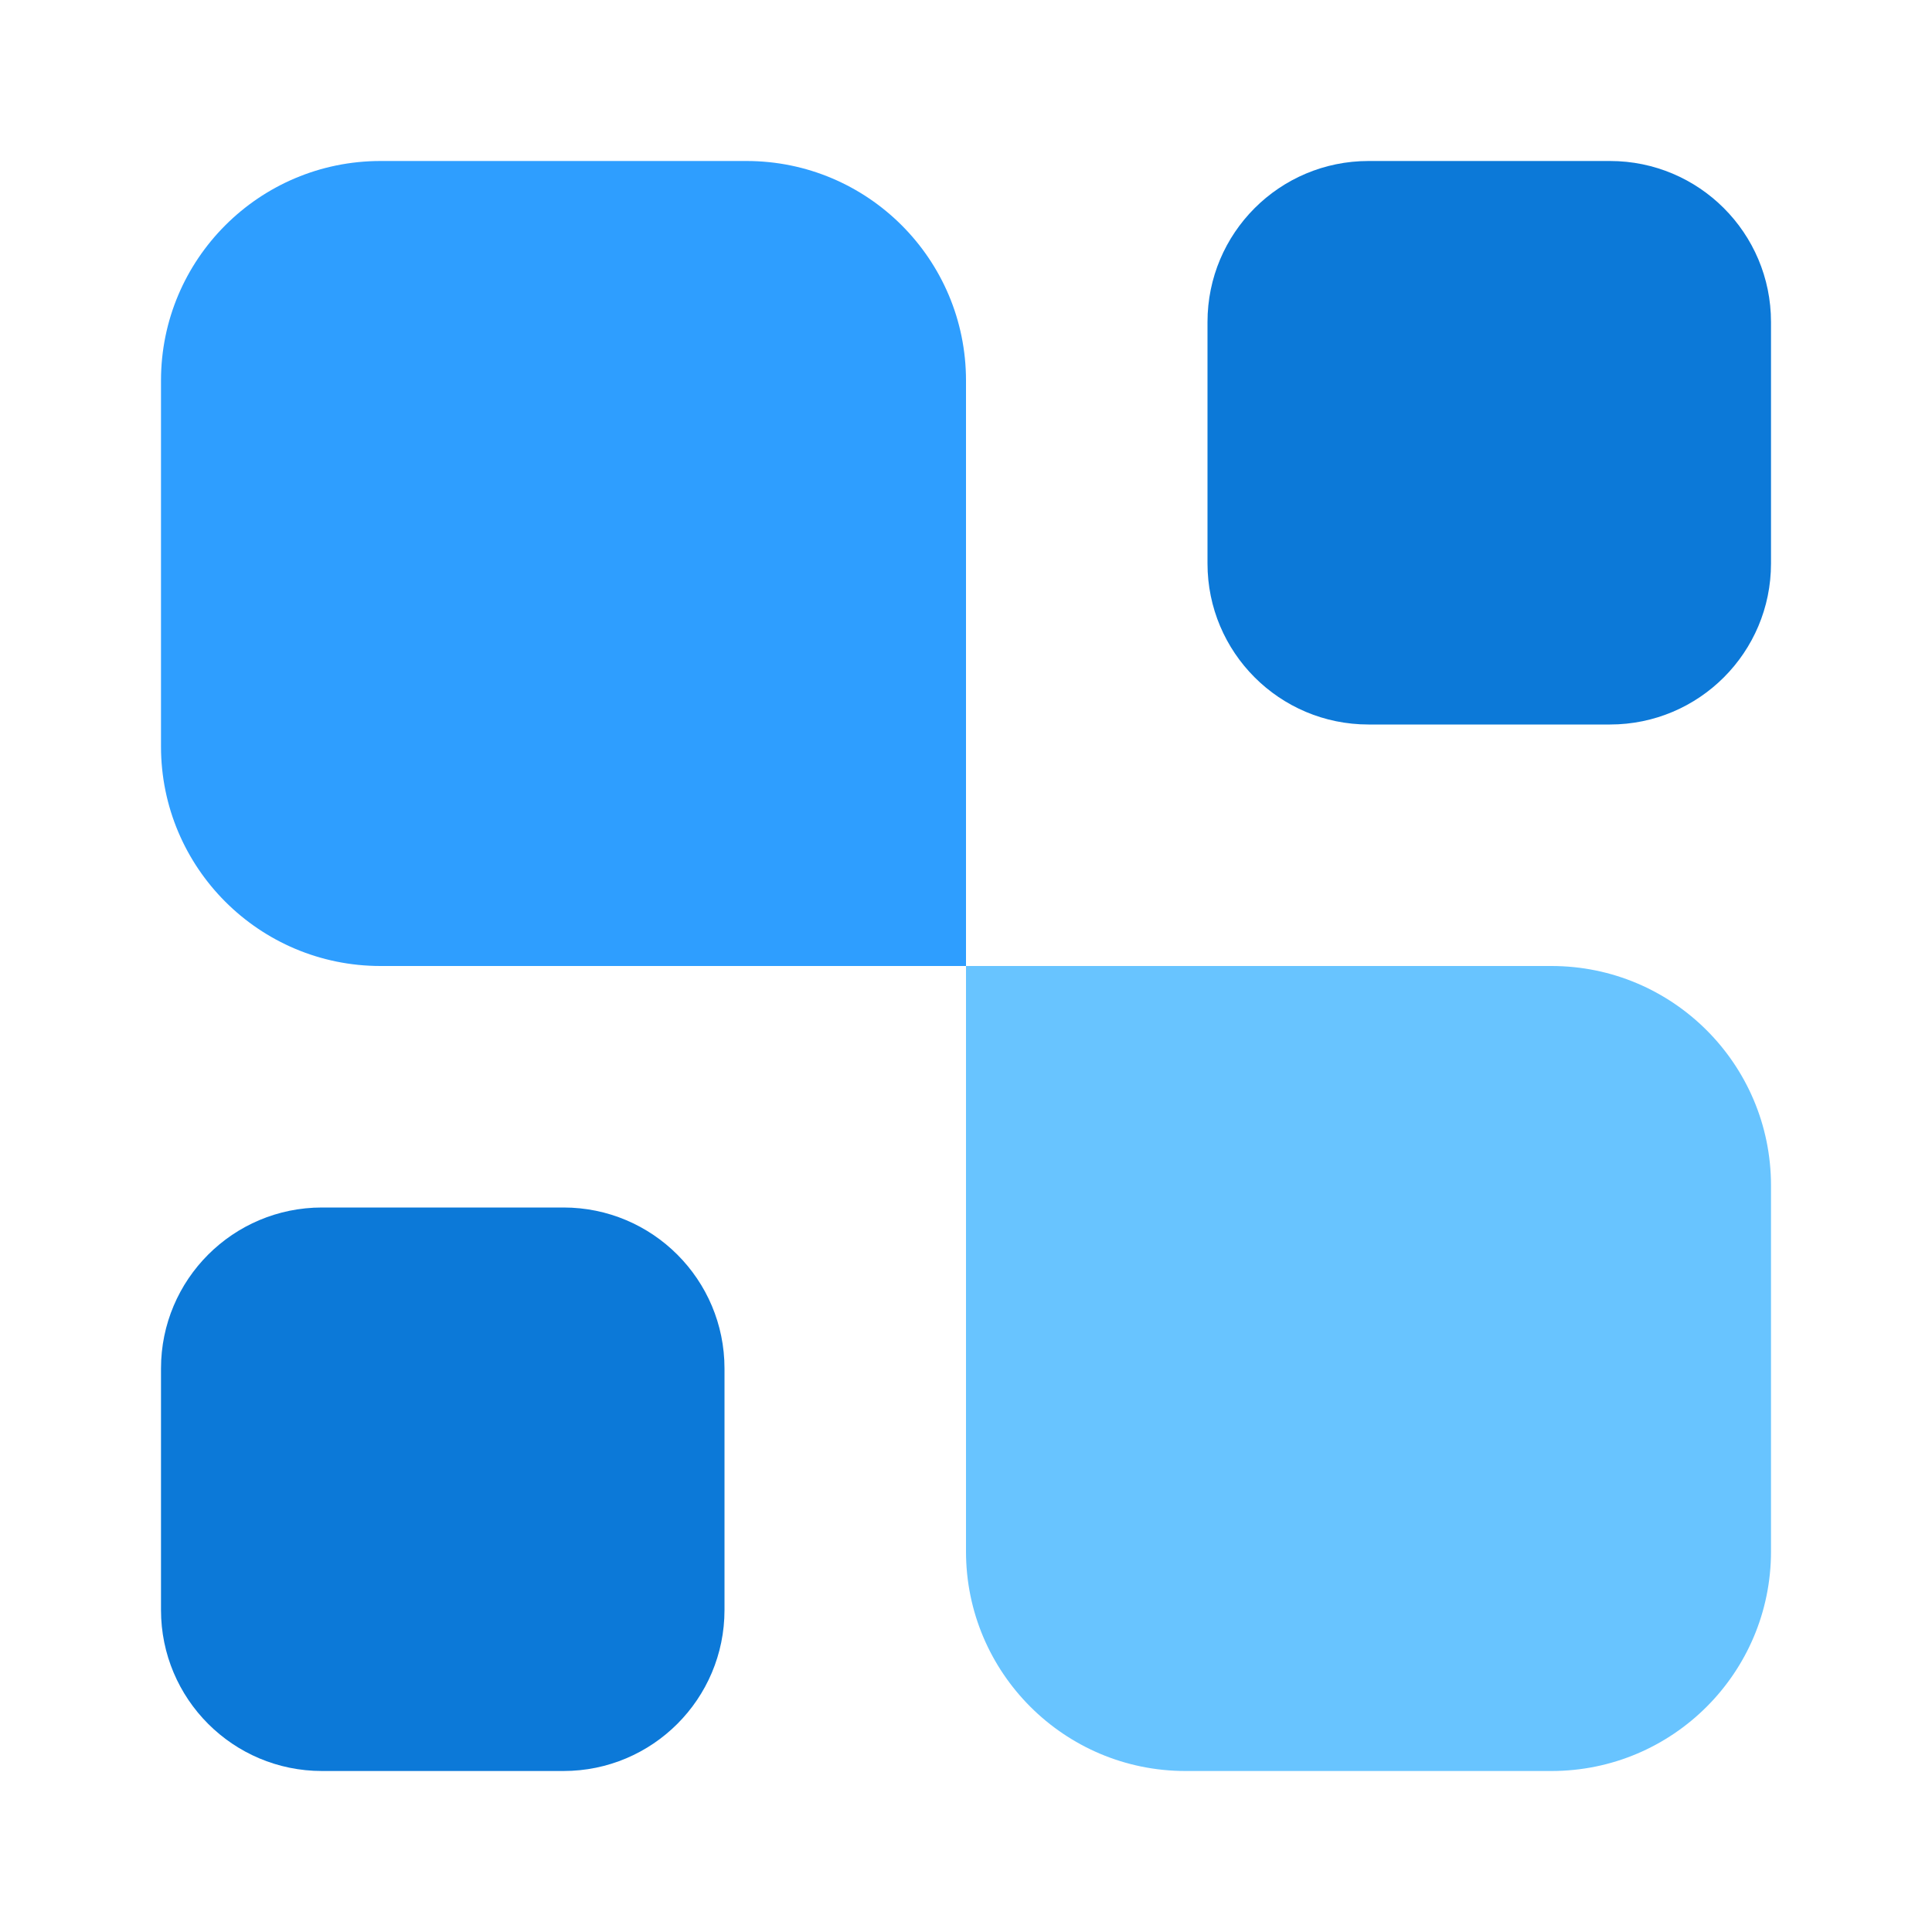
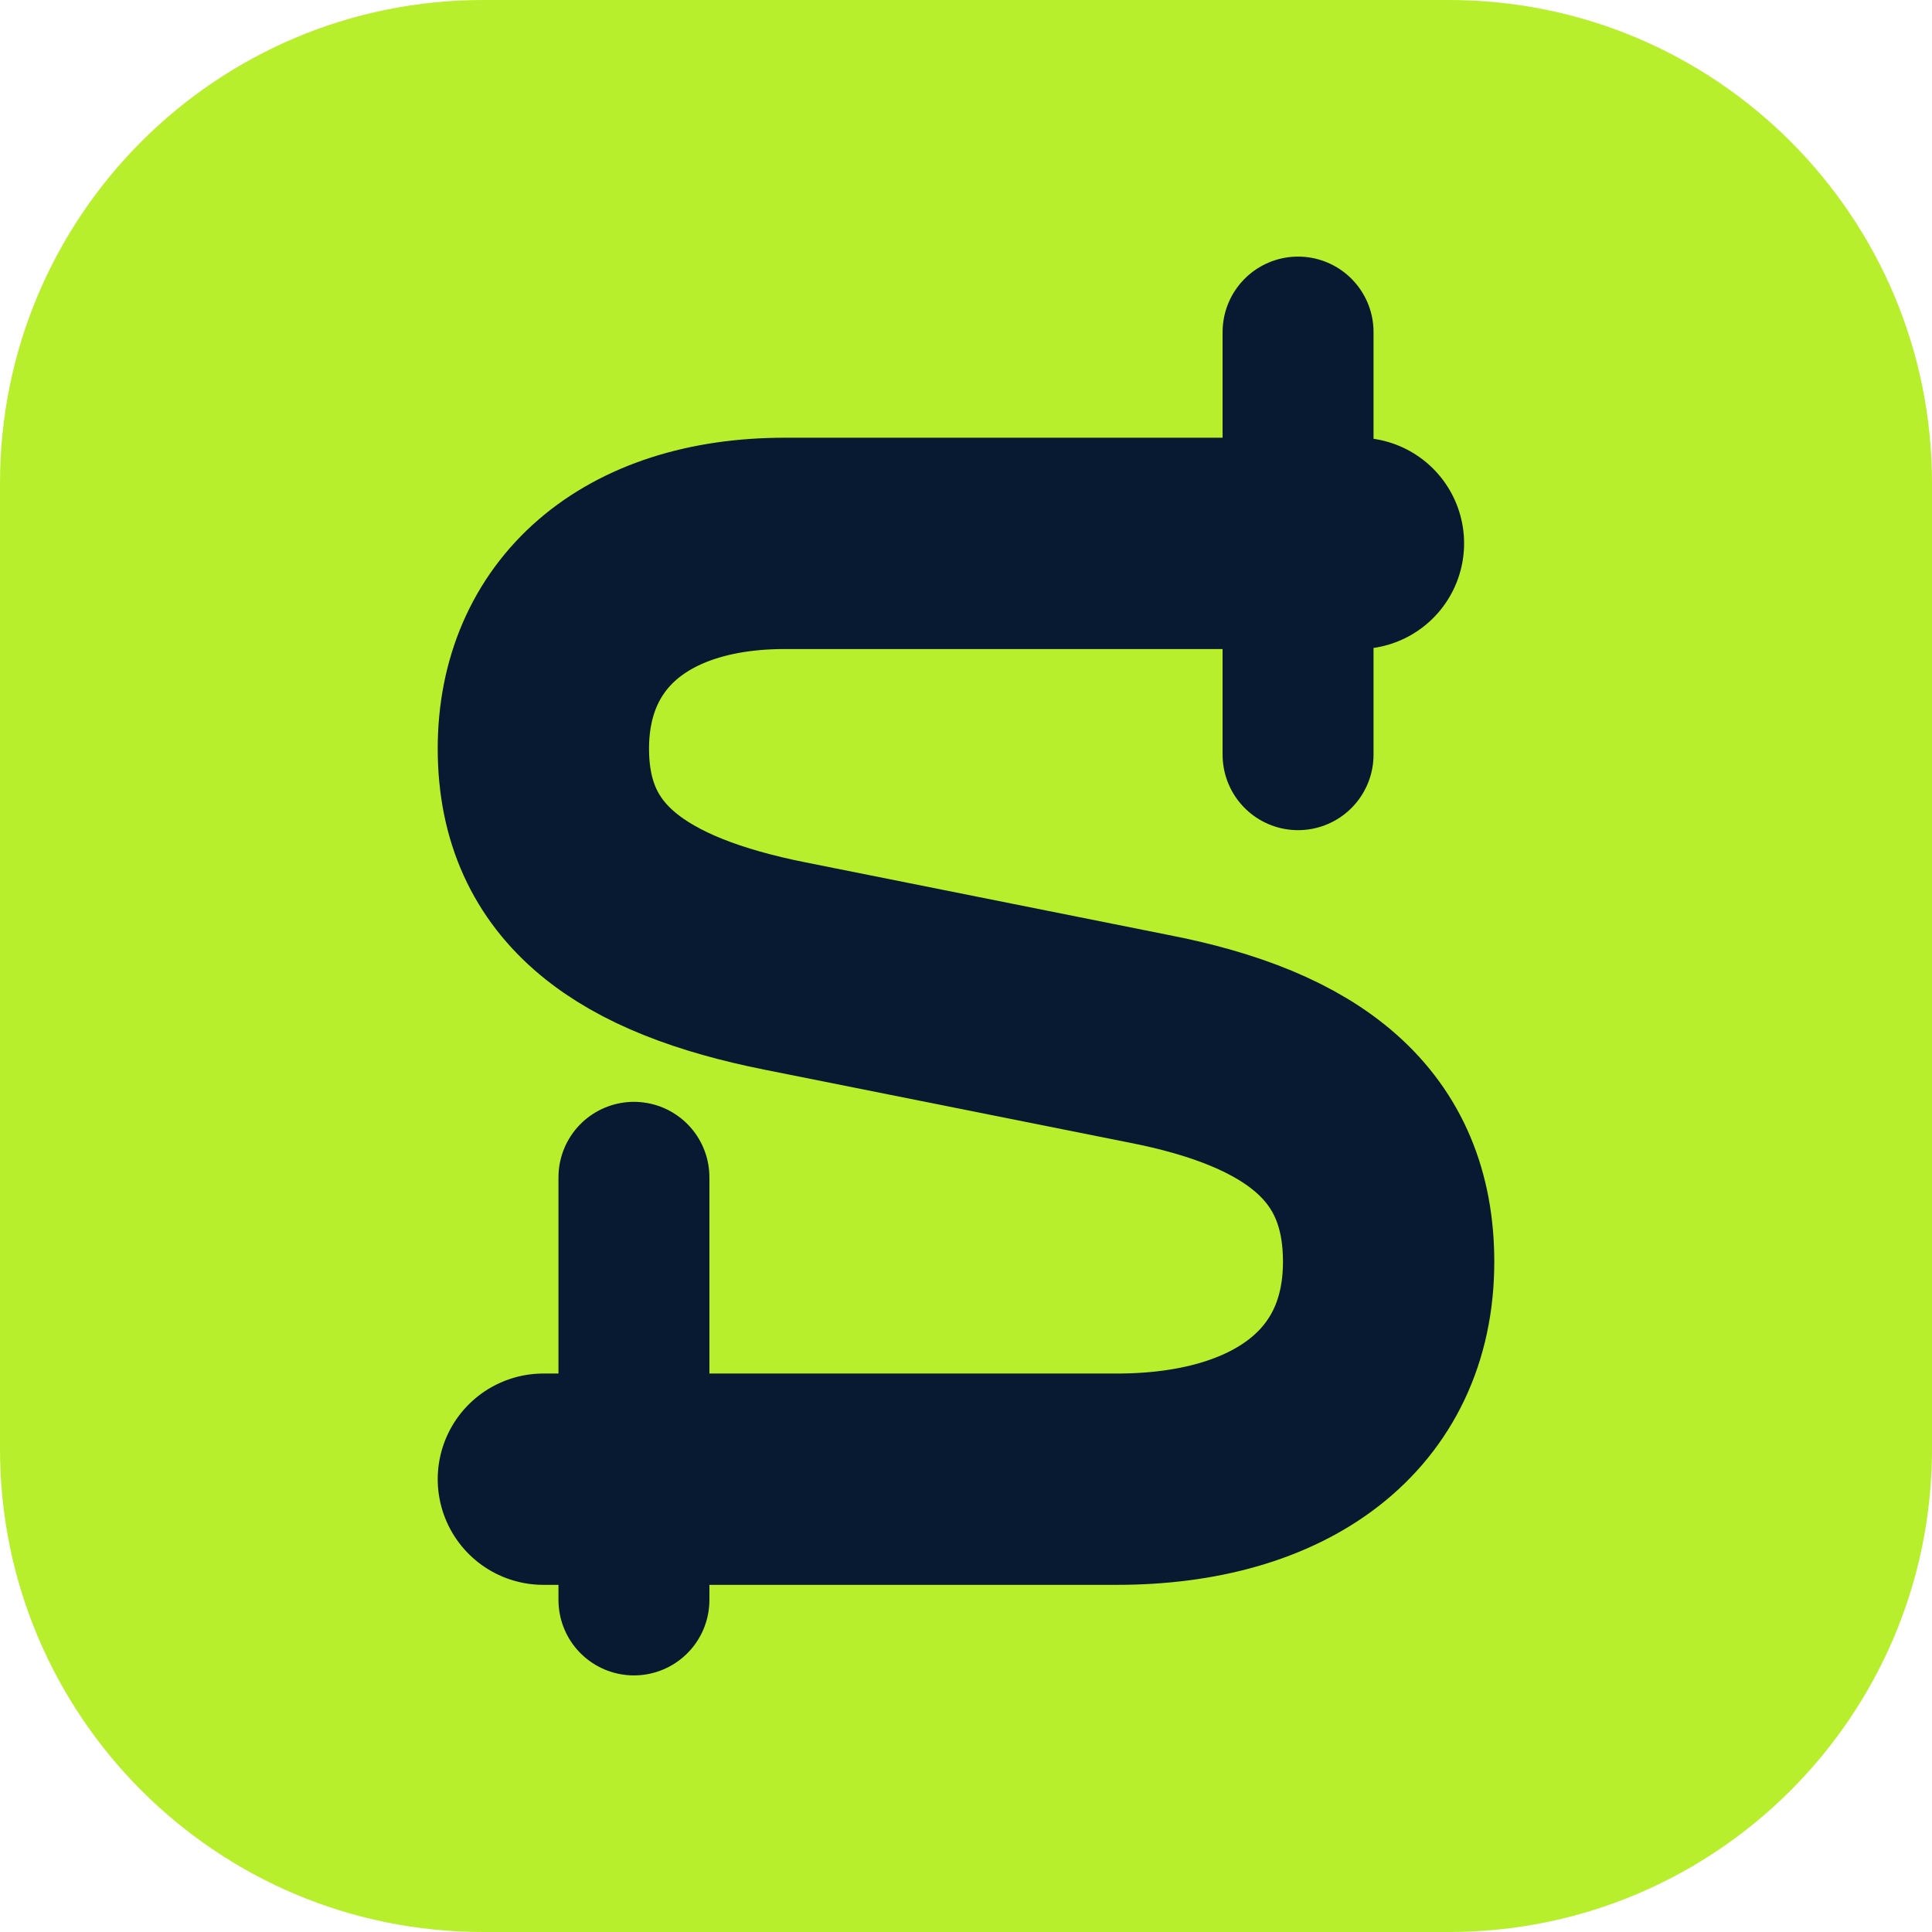
- <svg xmlns="http://www.w3.org/2000/svg" width="24" height="24" viewBox="0 0 24 24" fill="none">
-   <path d="M22 19.273C22 20.779 20.779 22 19.273 22H14.727C13.221 22 12 20.779 12 19.273V12H19.273C20.779 12 22 13.221 22 14.727V19.273Z" fill="#68C4FF" />
-   <path d="M20 2C21.105 2 22 2.895 22 4V7C22 8.105 21.105 9 20 9H17C15.895 9 15 8.105 15 7V4C15 2.895 15.895 2 17 2H20Z" fill="#0C79D8" />
-   <path d="M7 15C8.105 15 9 15.895 9 17V20C9 21.105 8.105 22 7 22H4C2.895 22 2 21.105 2 20V17C2 15.895 2.895 15 4 15H7Z" fill="#0C79D8" />
-   <path d="M12 12H4.727C3.221 12 2 10.779 2 9.273V4.727C2 3.221 3.221 2 4.727 2H9.273C10.779 2 12 3.221 12 4.727V12Z" fill="#2E9EFF" />
+ <svg xmlns="http://www.w3.org/2000/svg" width="64" height="64" viewBox="0 0 64 64" fill="none">
+   <rect width="64" height="64" rx="16" fill="#B8EF2C" />
+   <path d="M45 18H26C21 18 18 20.7 18 24.8C18 29 21 31 26 32L38 34.4C43.2 35.4 46 37.6 46 41.8C46 46.4 42.4 49 37 49H18" stroke="#071A31" stroke-width="7" stroke-linecap="round" />
+   <path d="M43 11V25M21 39V53" stroke="#071A31" stroke-width="5" stroke-linecap="round" />
</svg>
